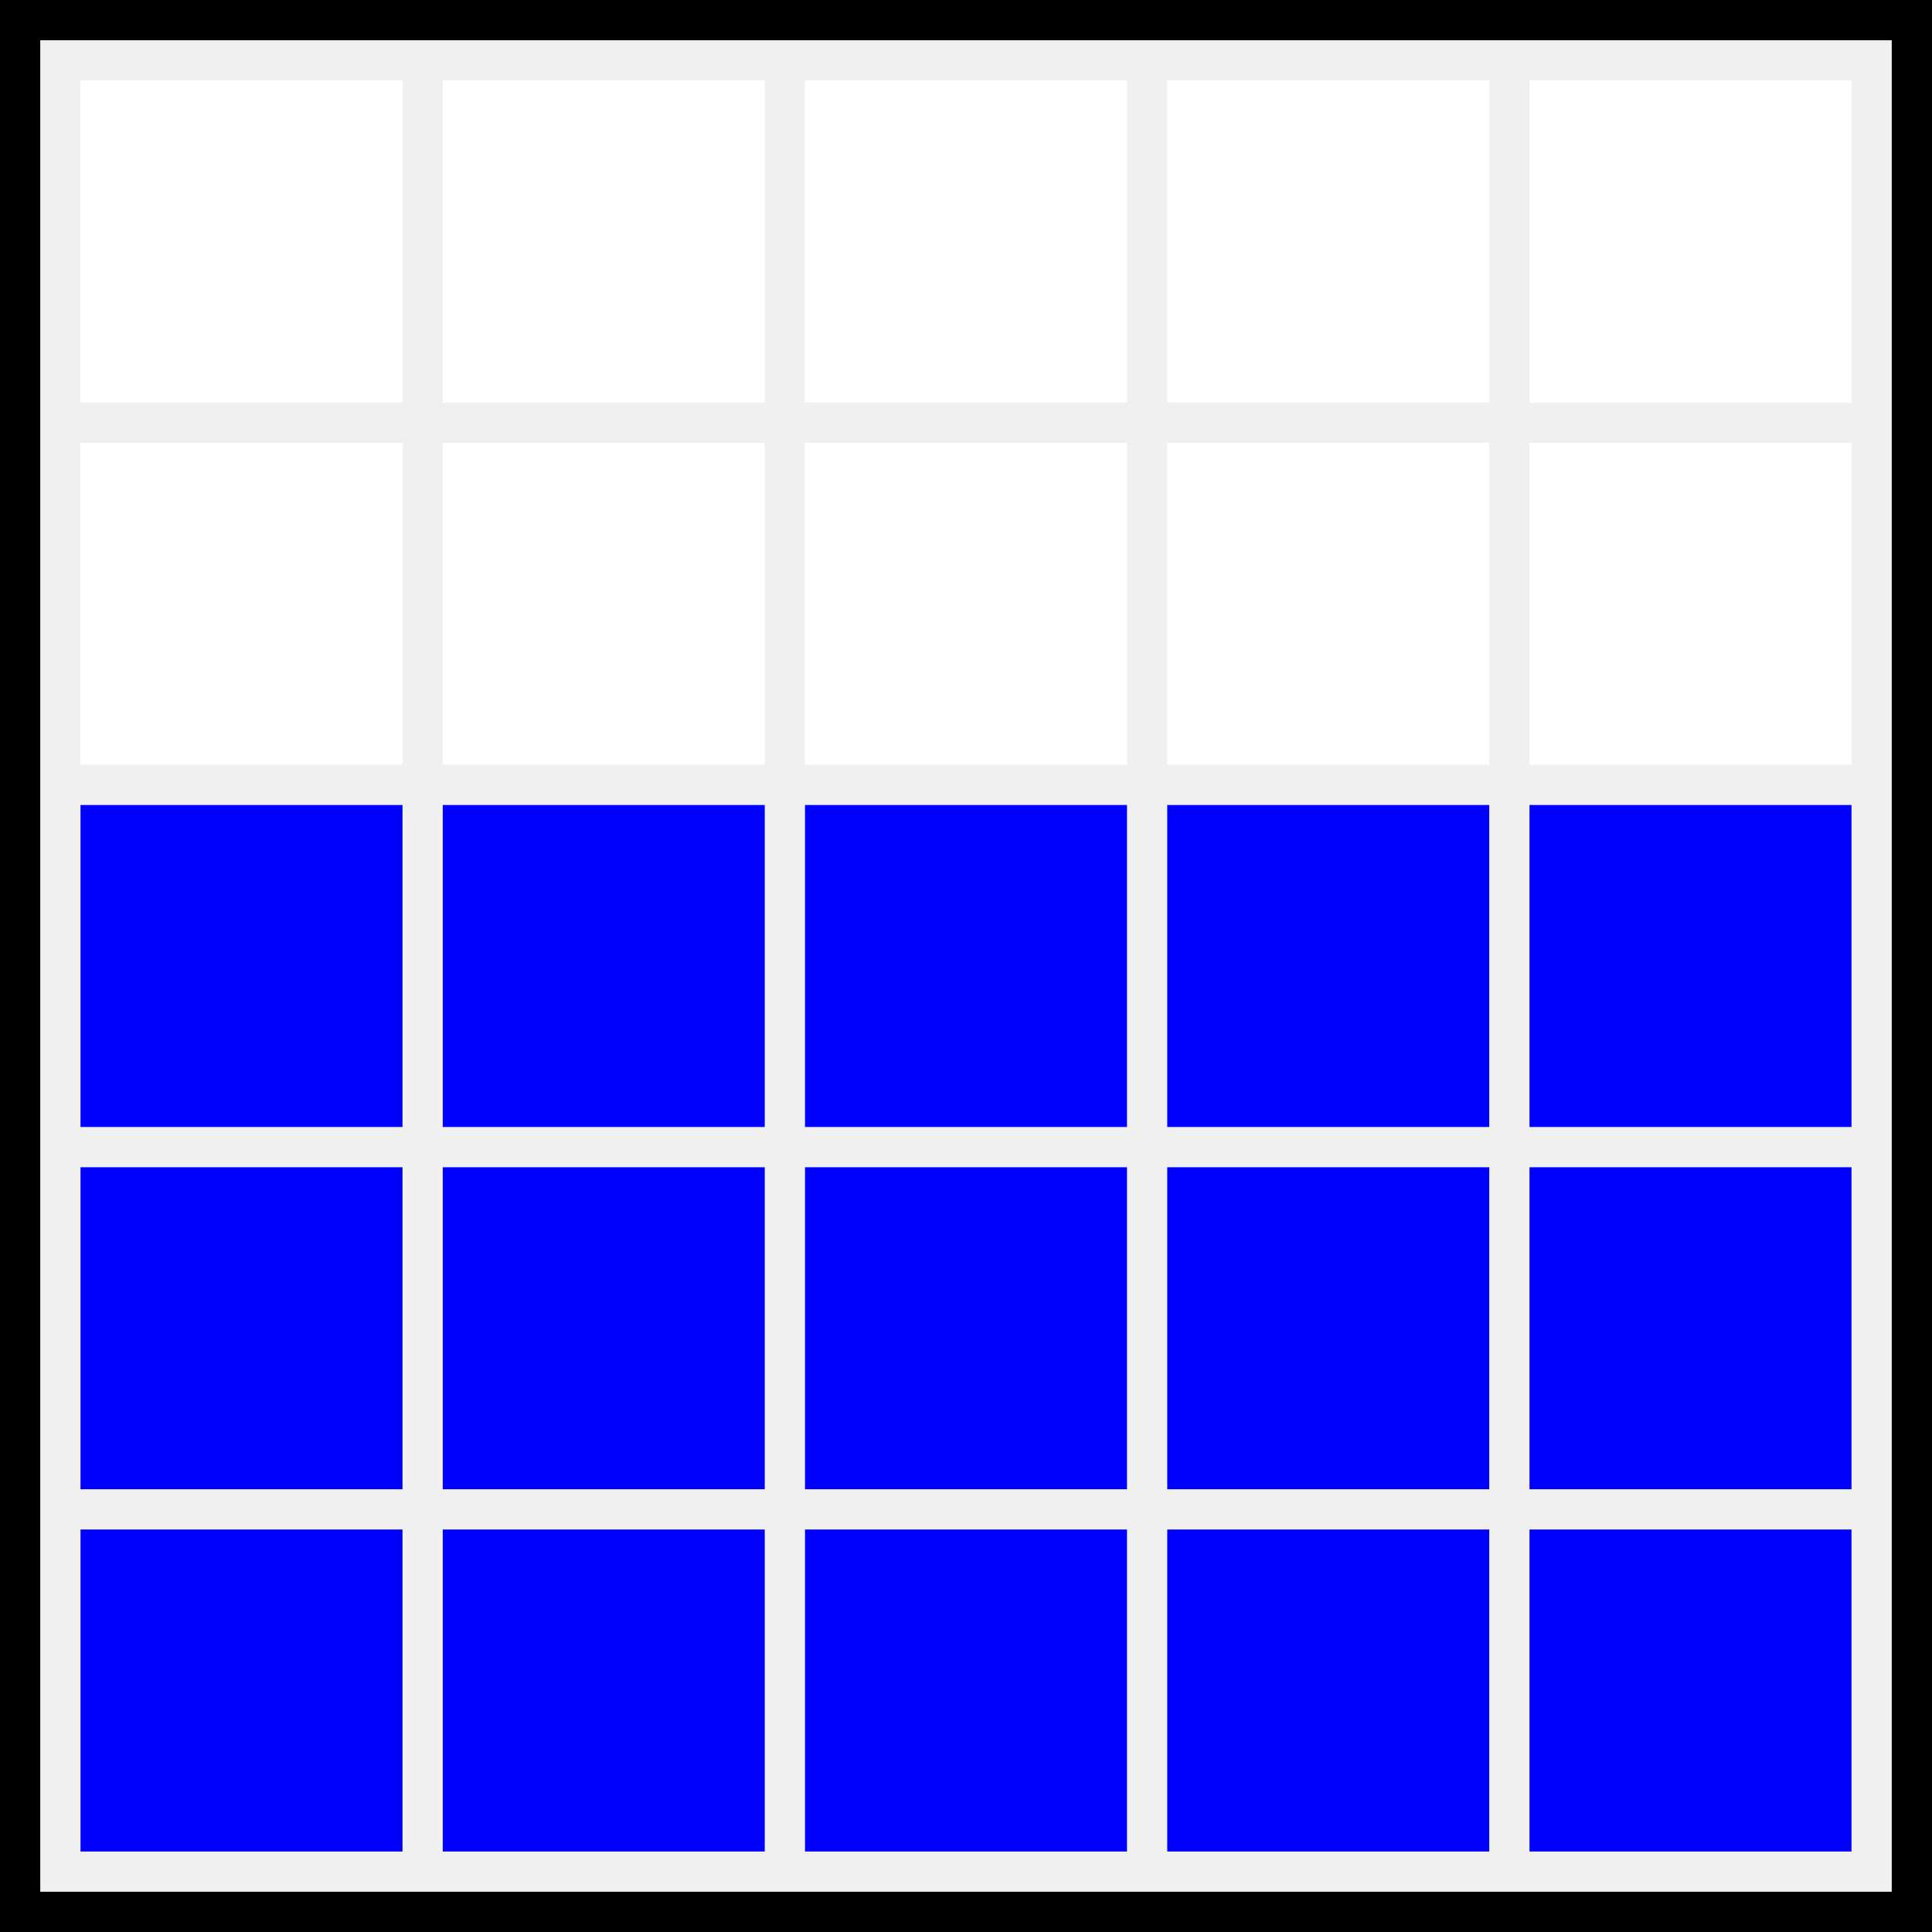
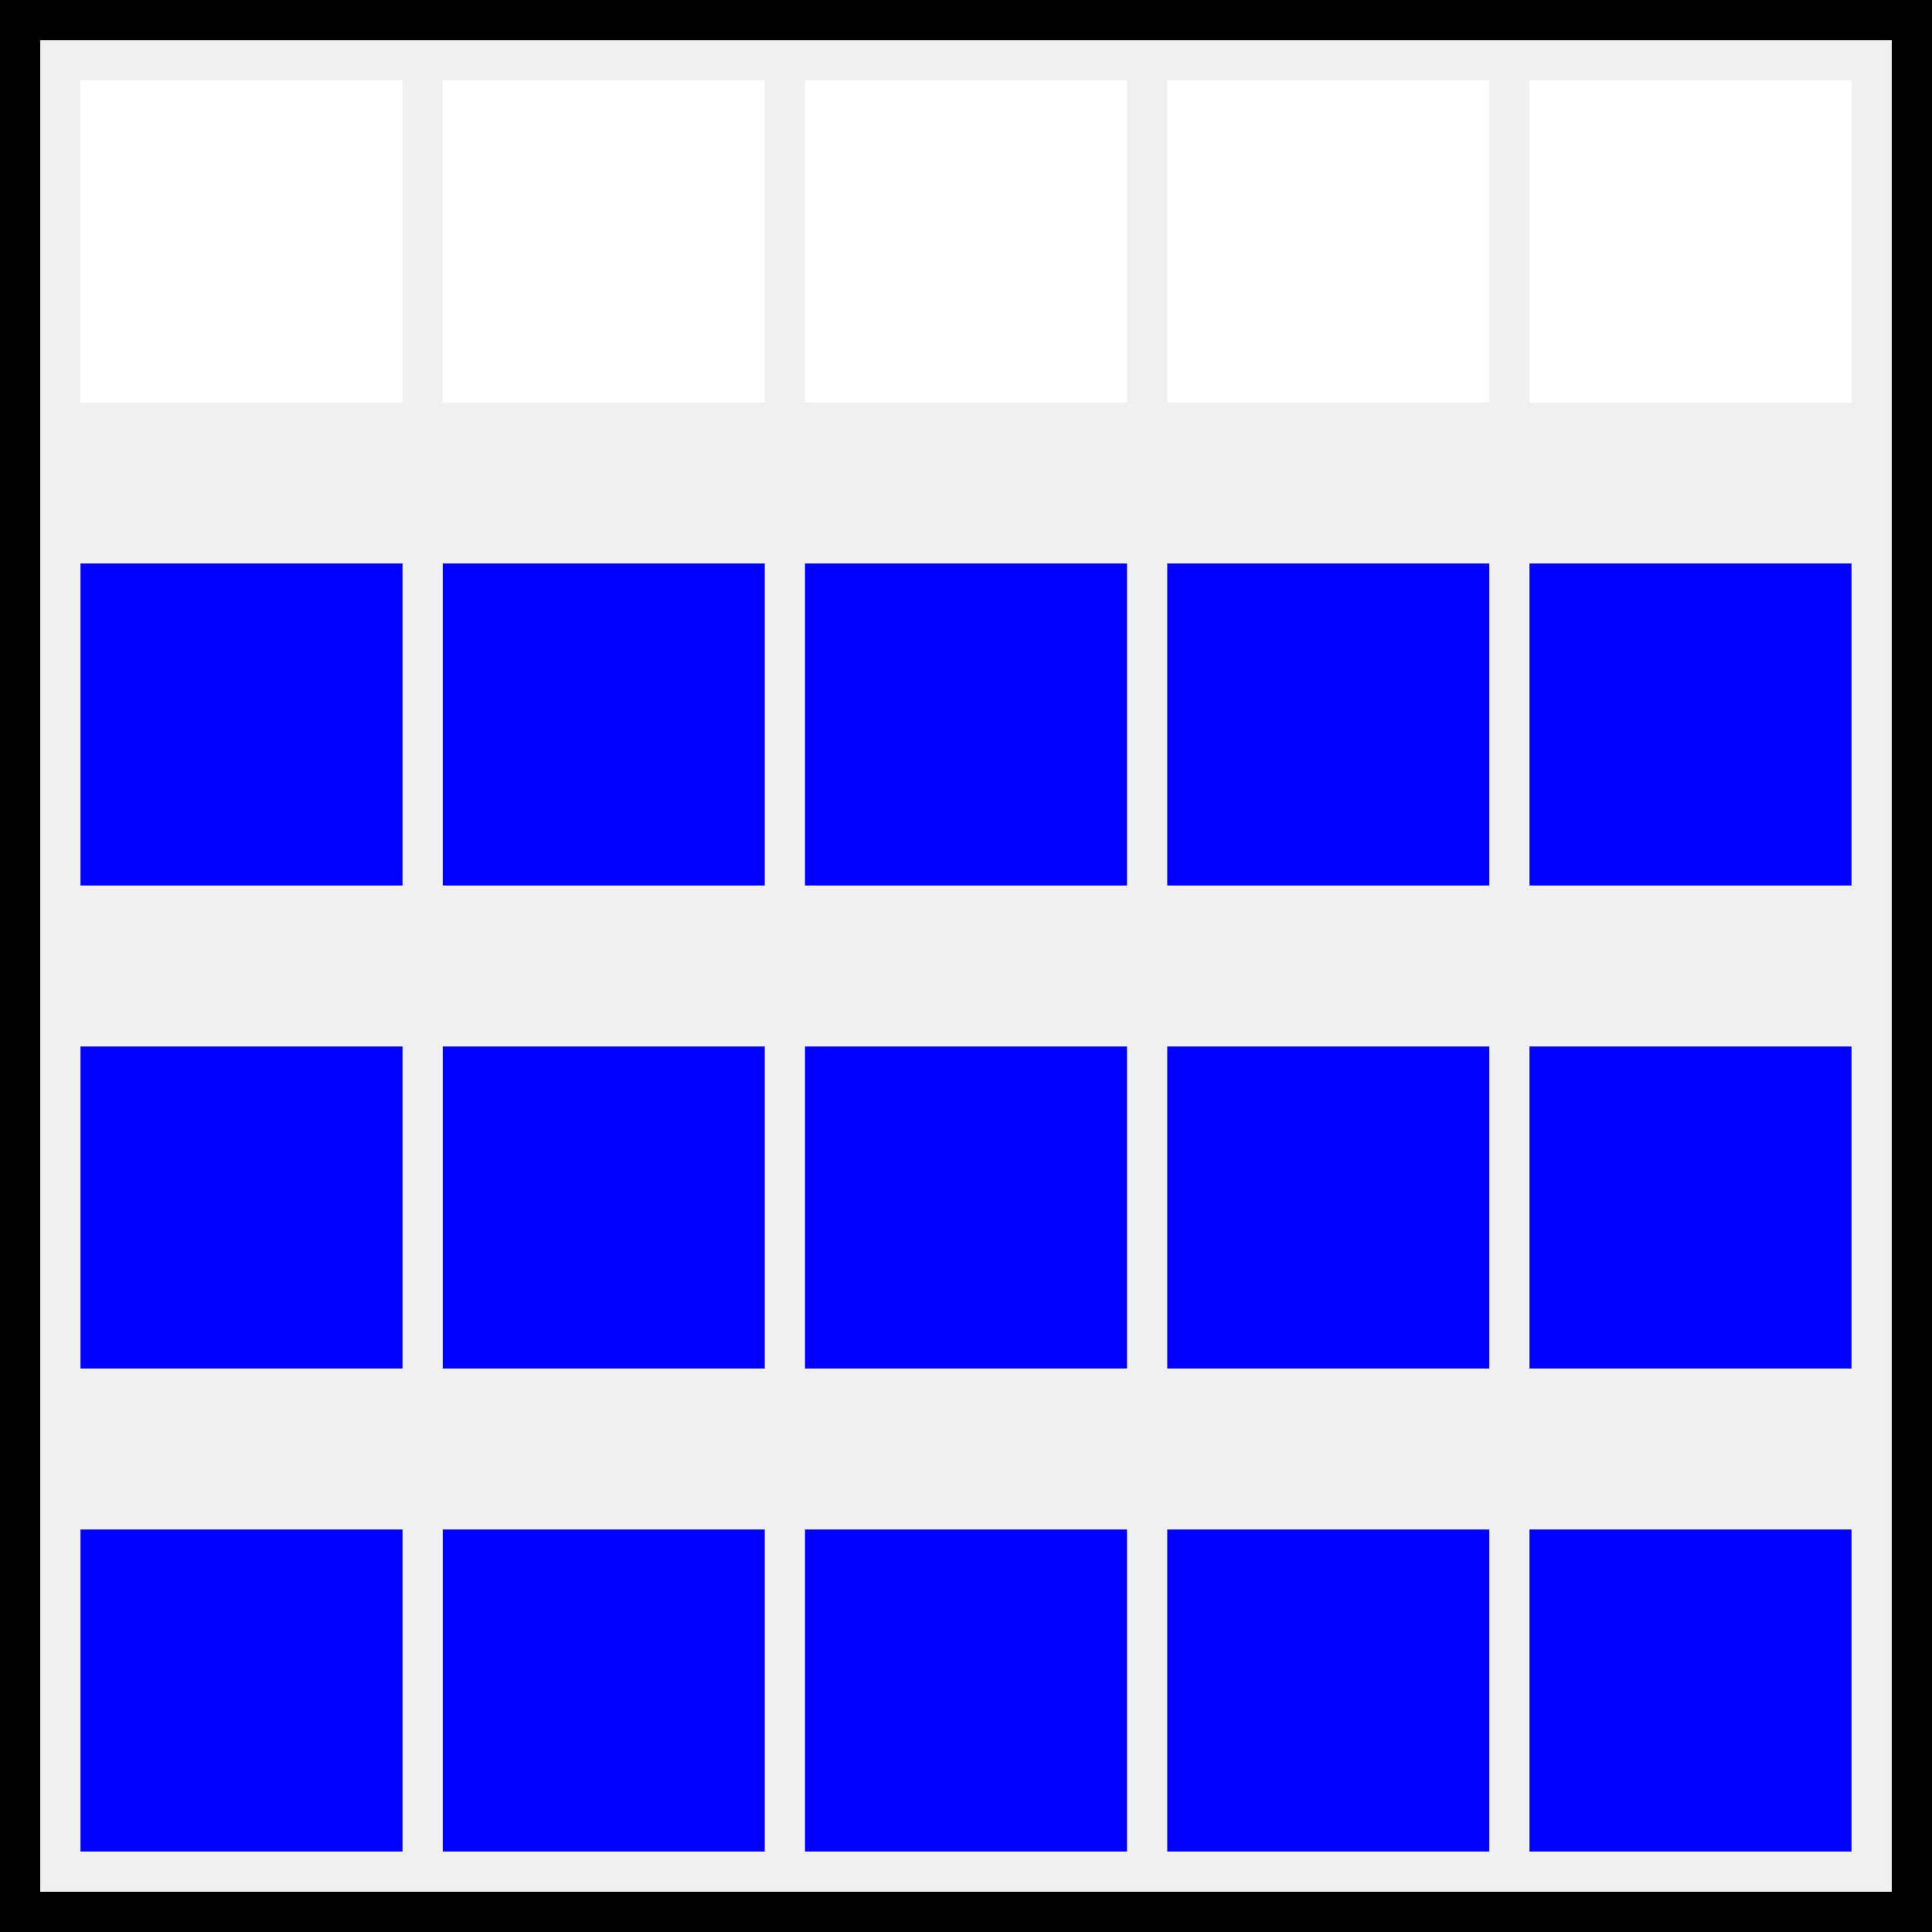
<svg xmlns="http://www.w3.org/2000/svg" width="96" height="96" viewBox="0 0 96 96" fill="none">
  <rect x="1" y="1" width="94" height="94" stroke="black" stroke-width="2" />
  <rect x="4" y="4" width="16" height="16" fill="white" />
  <rect x="22" y="4" width="16" height="16" fill="white" />
  <rect x="40" y="4" width="16" height="16" fill="white" />
  <rect x="58" y="4" width="16" height="16" fill="white" />
  <rect x="76" y="4" width="16" height="16" fill="white" />
-   <rect x="4" y="22" width="16" height="16" fill="white" />
-   <rect x="22" y="22" width="16" height="16" fill="white" />
-   <rect x="40" y="22" width="16" height="16" fill="white" />
-   <rect x="58" y="22" width="16" height="16" fill="white" />
-   <rect x="76" y="22" width="16" height="16" fill="white" />
-   <rect x="4" y="40" width="16" height="16" fill="#0000FF" />
-   <rect x="22" y="40" width="16" height="16" fill="#0000FF" />
-   <rect x="40" y="40" width="16" height="16" fill="#0000FF" />
-   <rect x="58" y="40" width="16" height="16" fill="#0000FF" />
-   <rect x="76" y="40" width="16" height="16" fill="#0000FF" />
-   <rect x="4" y="58" width="16" height="16" fill="#0000FF" />
-   <rect x="22" y="58" width="16" height="16" fill="#0000FF" />
-   <rect x="40" y="58" width="16" height="16" fill="#0000FF" />
-   <rect x="58" y="58" width="16" height="16" fill="#0000FF" />
-   <rect x="76" y="58" width="16" height="16" fill="#0000FF" />
+   <rect x="4" y="28" width="16" height="16" fill="#0000FF" />
+   <rect x="22" y="28" width="16" height="16" fill="#0000FF" />
+   <rect x="40" y="28" width="16" height="16" fill="#0000FF" />
+   <rect x="58" y="28" width="16" height="16" fill="#0000FF" />
+   <rect x="76" y="28" width="16" height="16" fill="#0000FF" />
+   <rect x="4" y="52" width="16" height="16" fill="#0000FF" />
+   <rect x="22" y="52" width="16" height="16" fill="#0000FF" />
+   <rect x="40" y="52" width="16" height="16" fill="#0000FF" />
+   <rect x="58" y="52" width="16" height="16" fill="#0000FF" />
+   <rect x="76" y="52" width="16" height="16" fill="#0000FF" />
  <rect x="4" y="76" width="16" height="16" fill="#0000FF" />
  <rect x="22" y="76" width="16" height="16" fill="#0000FF" />
  <rect x="40" y="76" width="16" height="16" fill="#0000FF" />
  <rect x="58" y="76" width="16" height="16" fill="#0000FF" />
  <rect x="76" y="76" width="16" height="16" fill="#0000FF" />
</svg>
